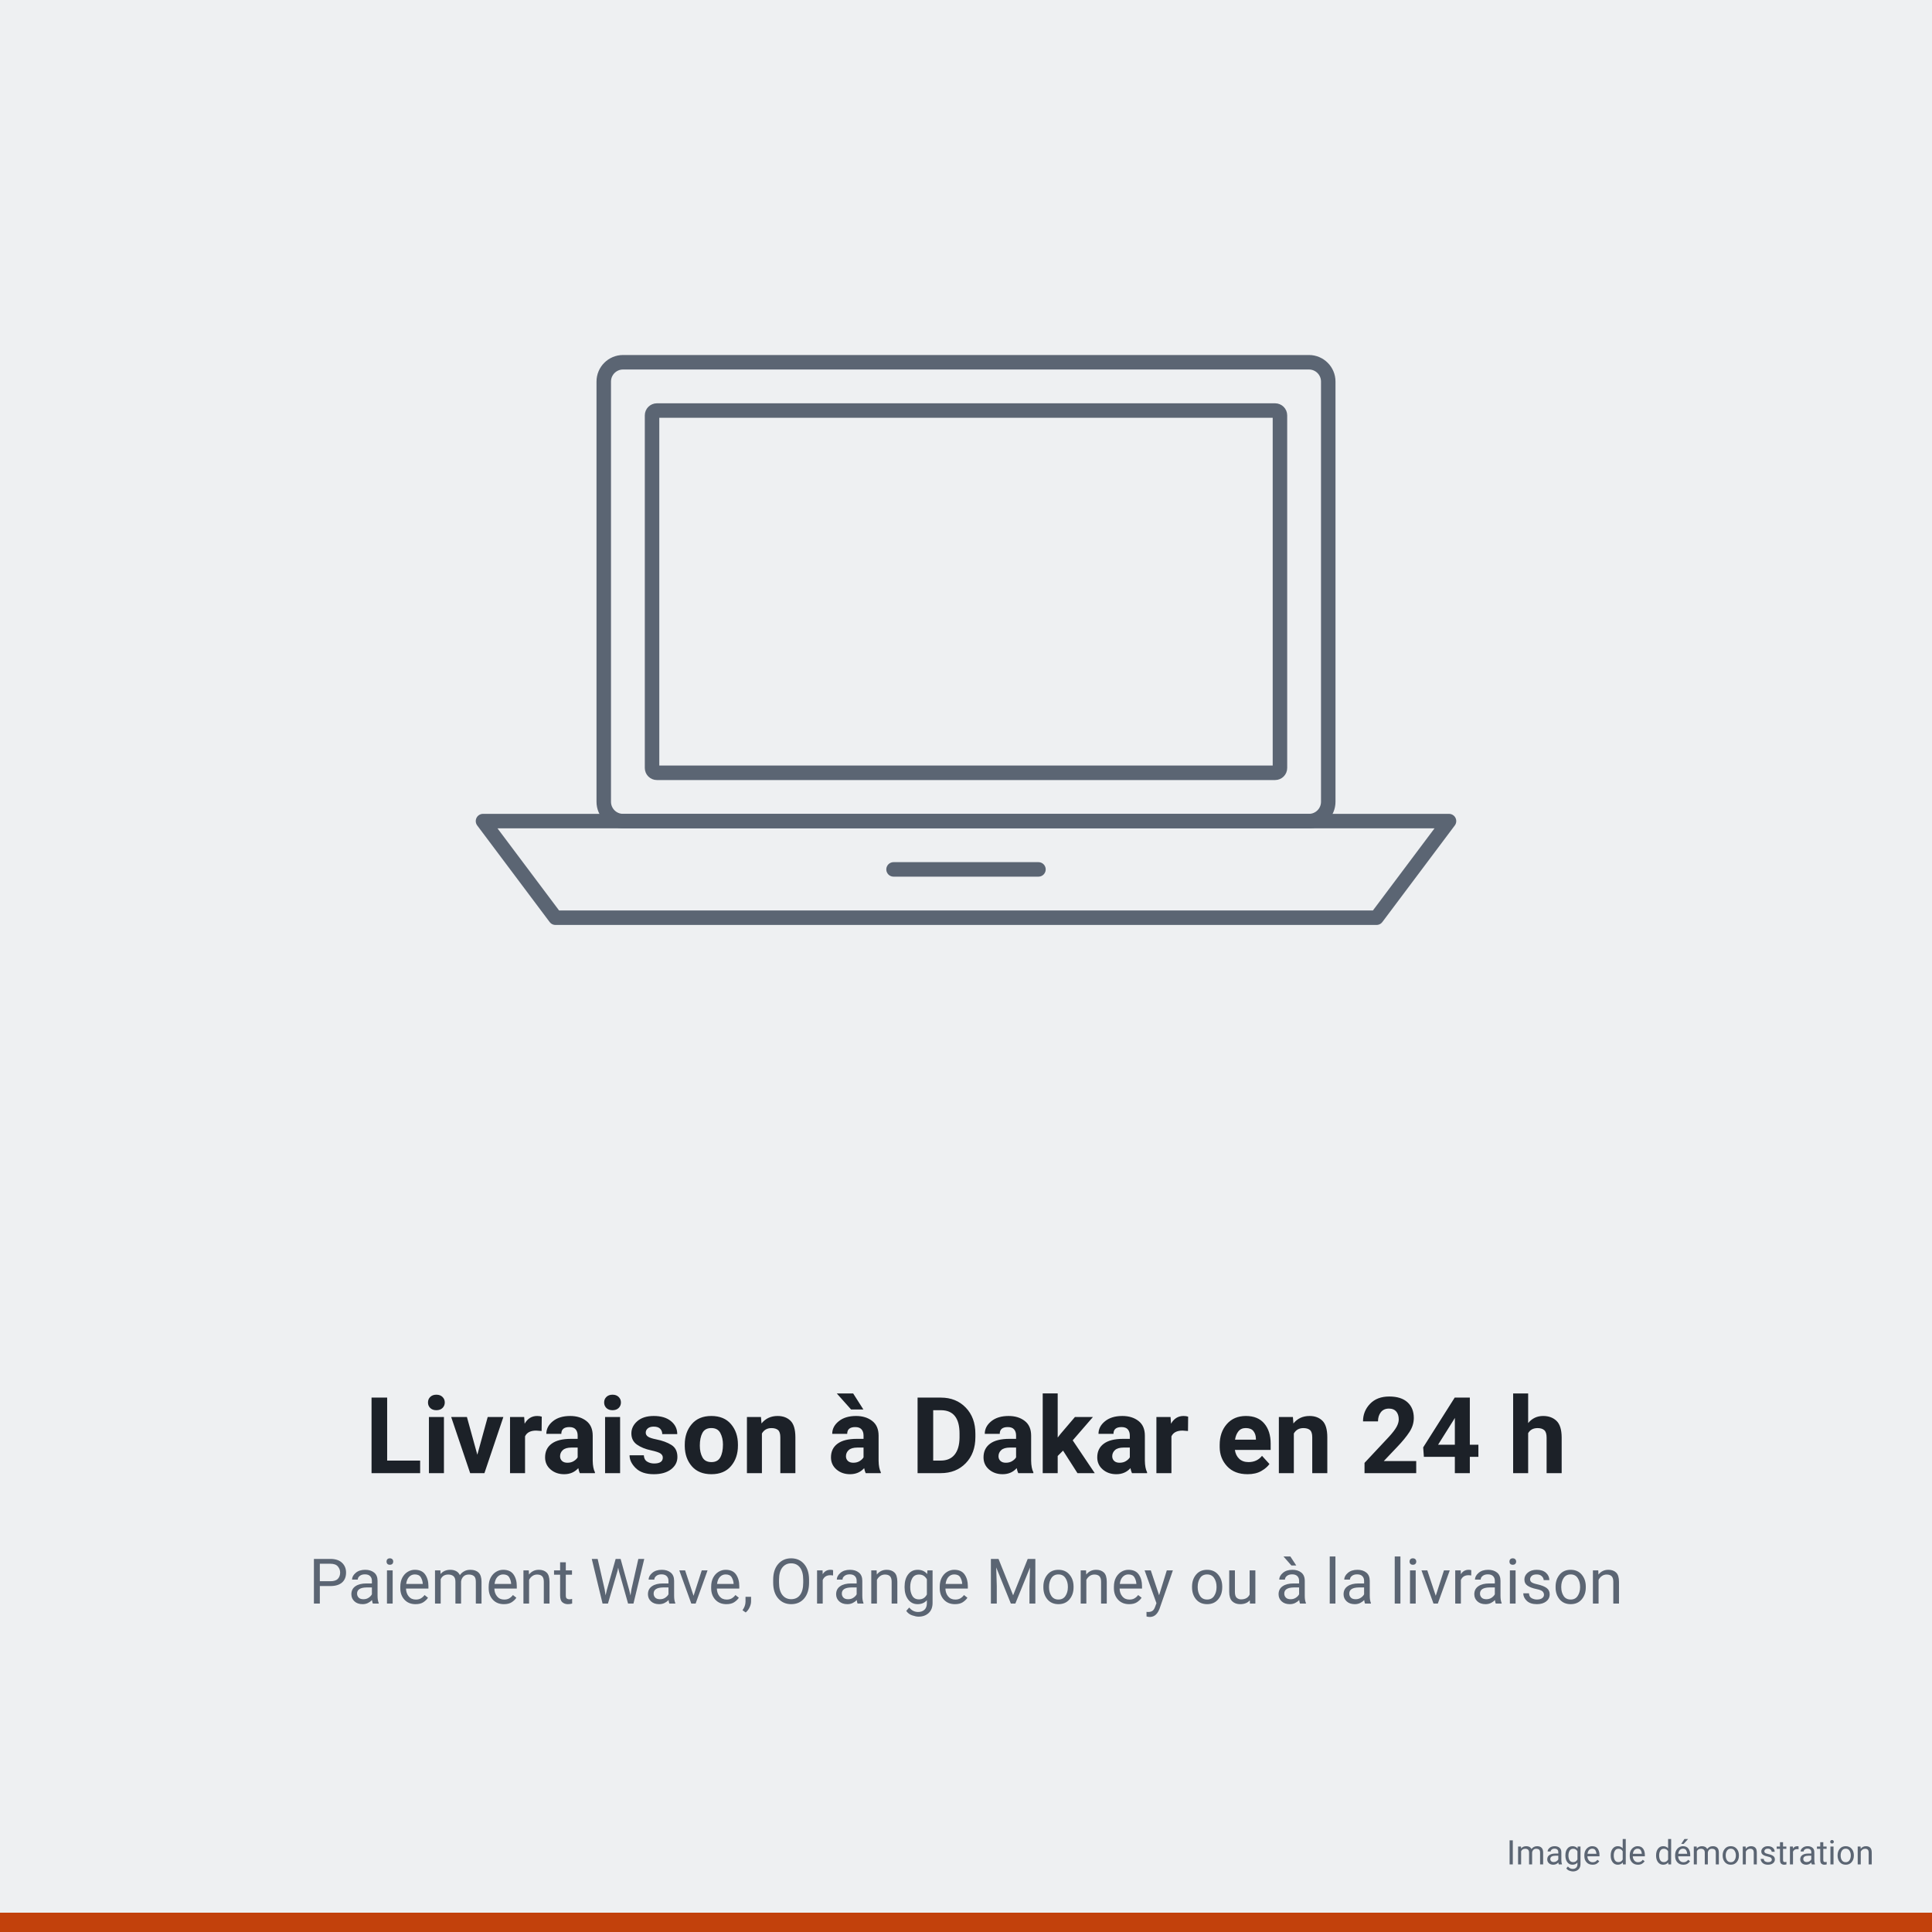
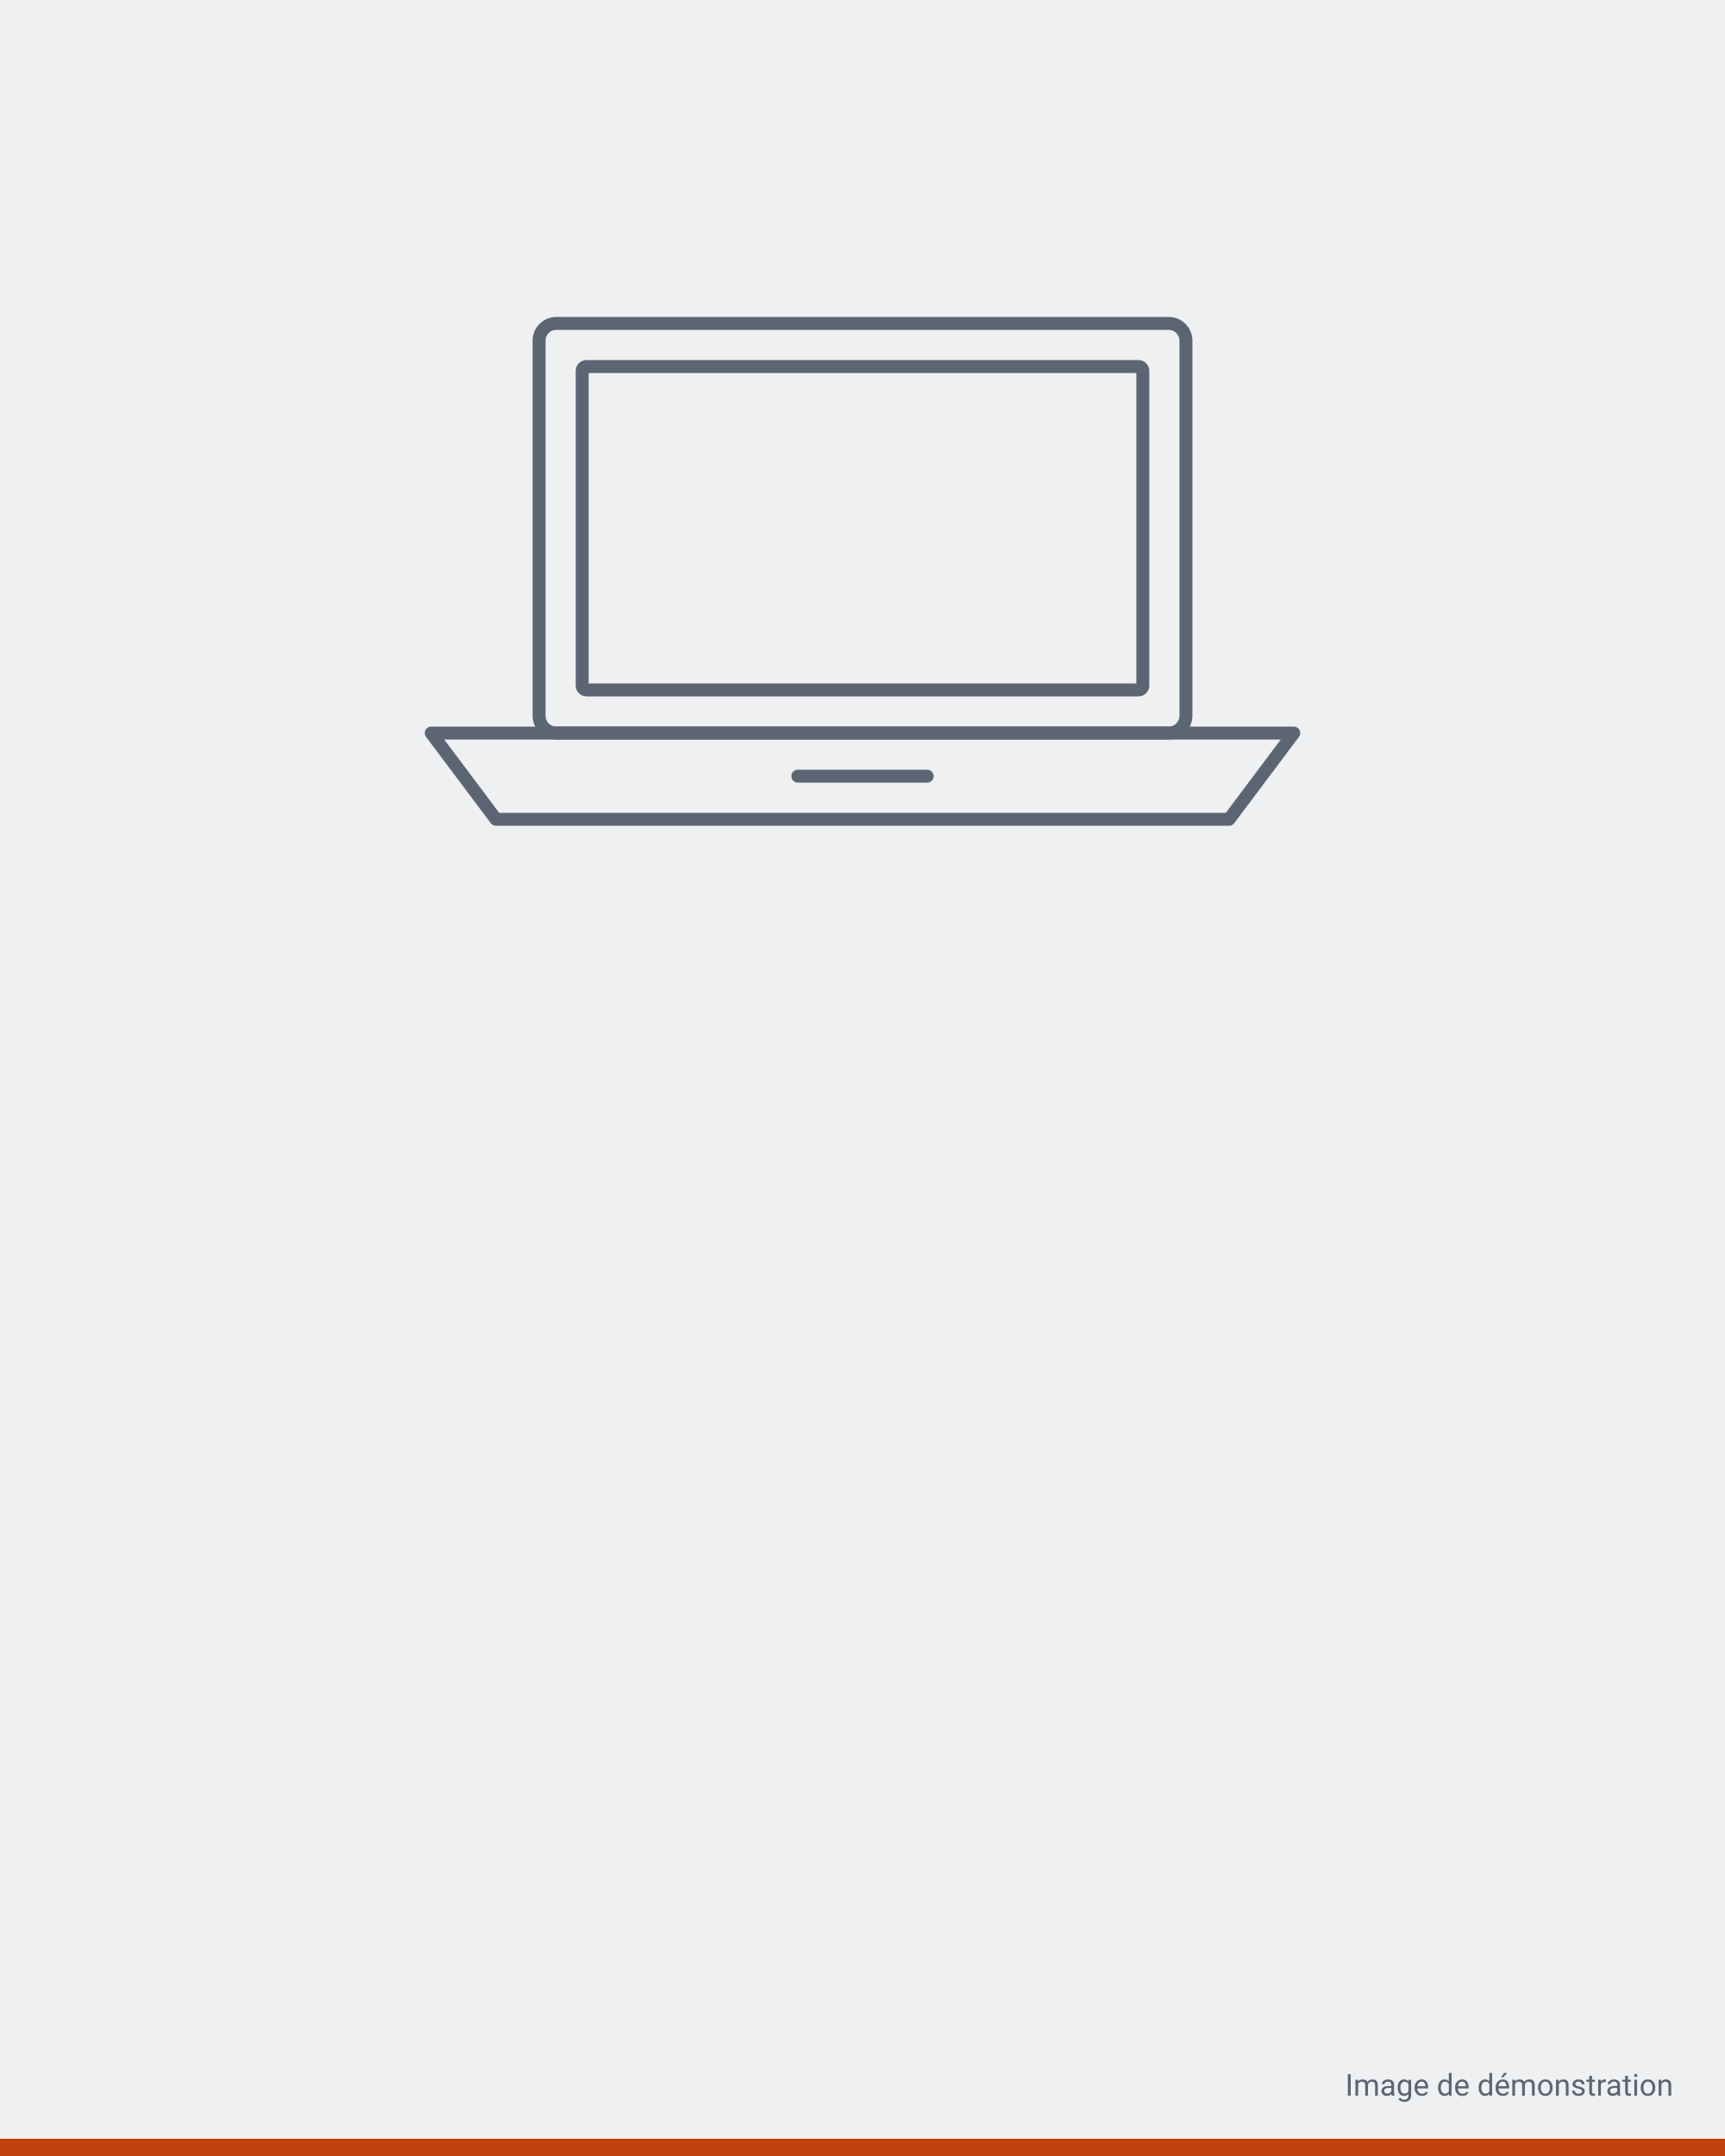
- <svg xmlns="http://www.w3.org/2000/svg" width="800" height="800" viewBox="0 0 800 800" role="img" aria-label="Livraison à Dakar en 24 h">
-   <rect width="800" height="800" fill="#EEF0F2" />
-   <rect y="792" width="800" height="8" fill="#C2410C" />
+ <svg xmlns="http://www.w3.org/2000/svg" width="800" height="1000" viewBox="0 0 800 1000" role="img" aria-label="Livraison à Dakar en 24 h">
+   <rect width="800" height="1000" fill="#EEF0F2" />
+   <rect y="992" width="800" height="8" fill="#C2410C" />
  <g transform="translate(0 -40)" fill="none" stroke="#5B6573" stroke-width="6" stroke-linecap="round" stroke-linejoin="round">
    <style>.a{stroke:#C2410C}</style>
    <rect x="250" y="190" width="300" height="190" rx="8" />
    <rect x="270" y="210" width="260" height="150" rx="2" />
    <path d="M200 380 h400 l-30 40 h-340 z" />
    <path d="M370 400 h60" />
  </g>
-   <text x="400.0" y="610" text-anchor="middle" font-family="system-ui, -apple-system, 'Segoe UI', Roboto, Arial, sans-serif" font-size="44" font-weight="700" fill="#1C2128">Livraison à Dakar en 24 h</text>
-   <text x="400.0" y="664" text-anchor="middle" font-family="system-ui, -apple-system, 'Segoe UI', Roboto, Arial, sans-serif" font-size="26" fill="#5B6573">Paiement Wave, Orange Money ou à la livraison</text>
-   <text x="776" y="772" text-anchor="end" font-family="system-ui, -apple-system, 'Segoe UI', Roboto, Arial, sans-serif" font-size="14" fill="#5B6573">Image de démonstration</text>
+   <text x="776" y="972" text-anchor="end" font-family="system-ui, -apple-system, 'Segoe UI', Roboto, Arial, sans-serif" font-size="14" fill="#5B6573">Image de démonstration</text>
</svg>
